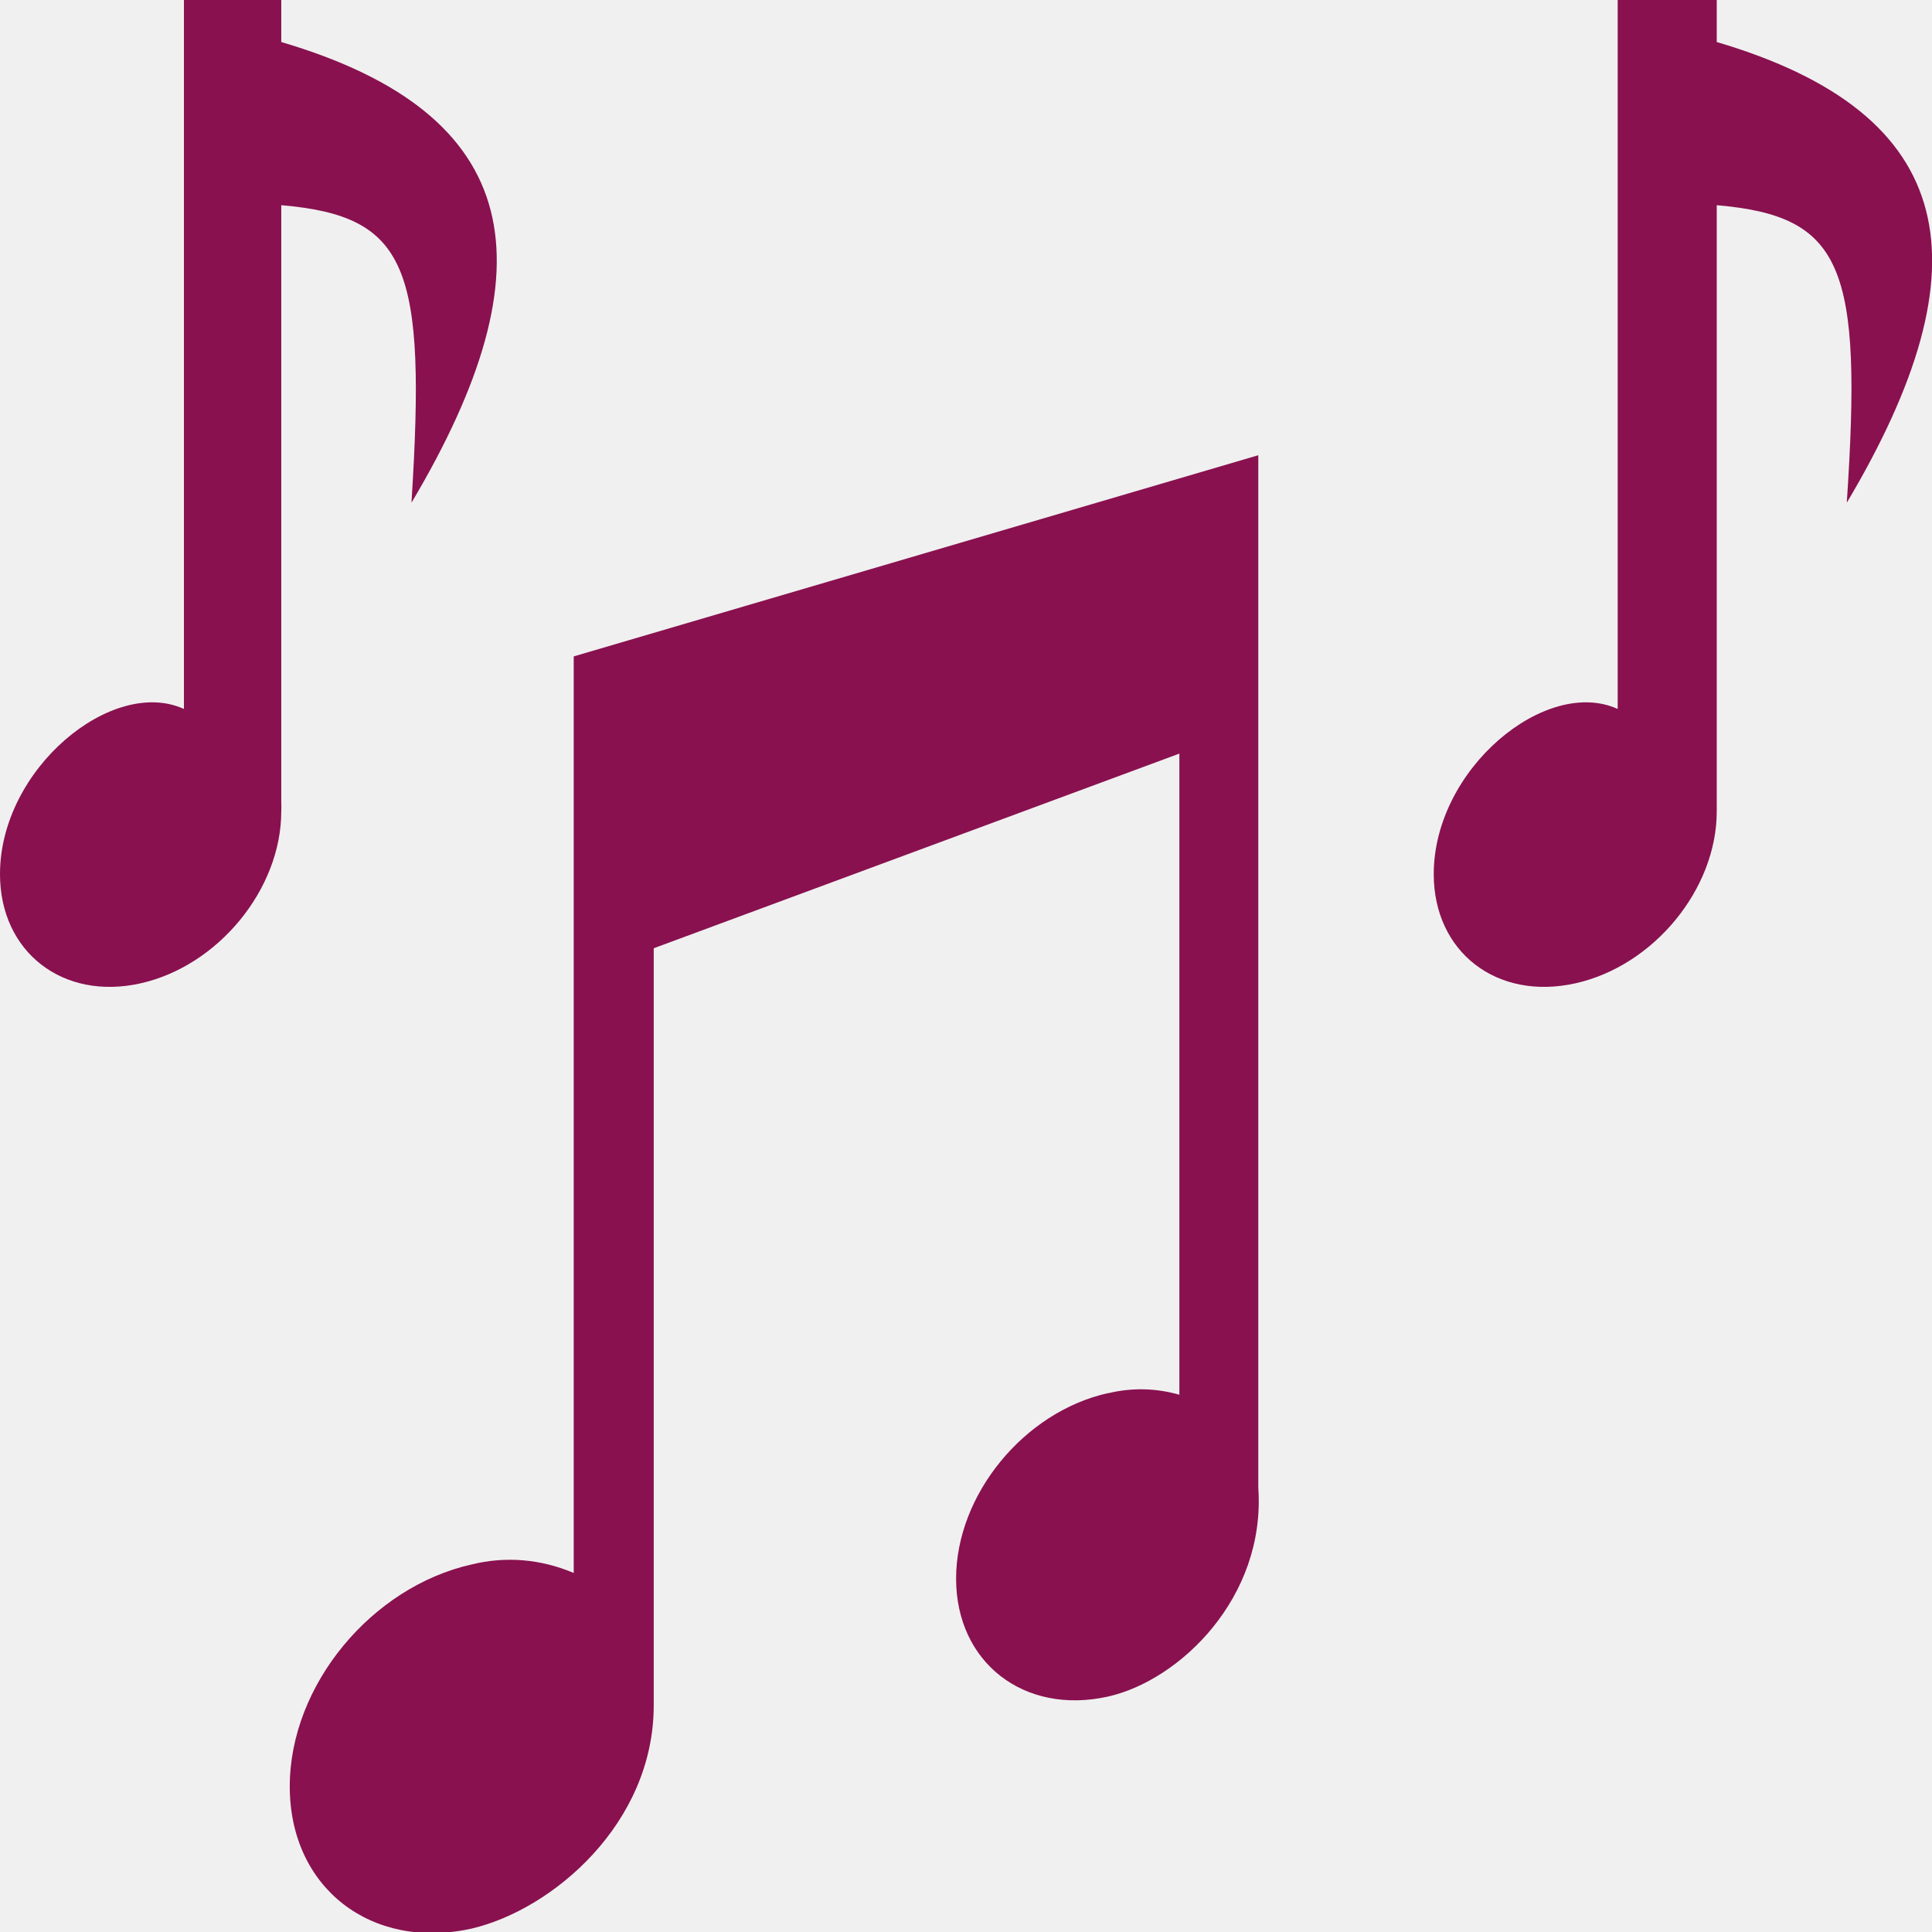
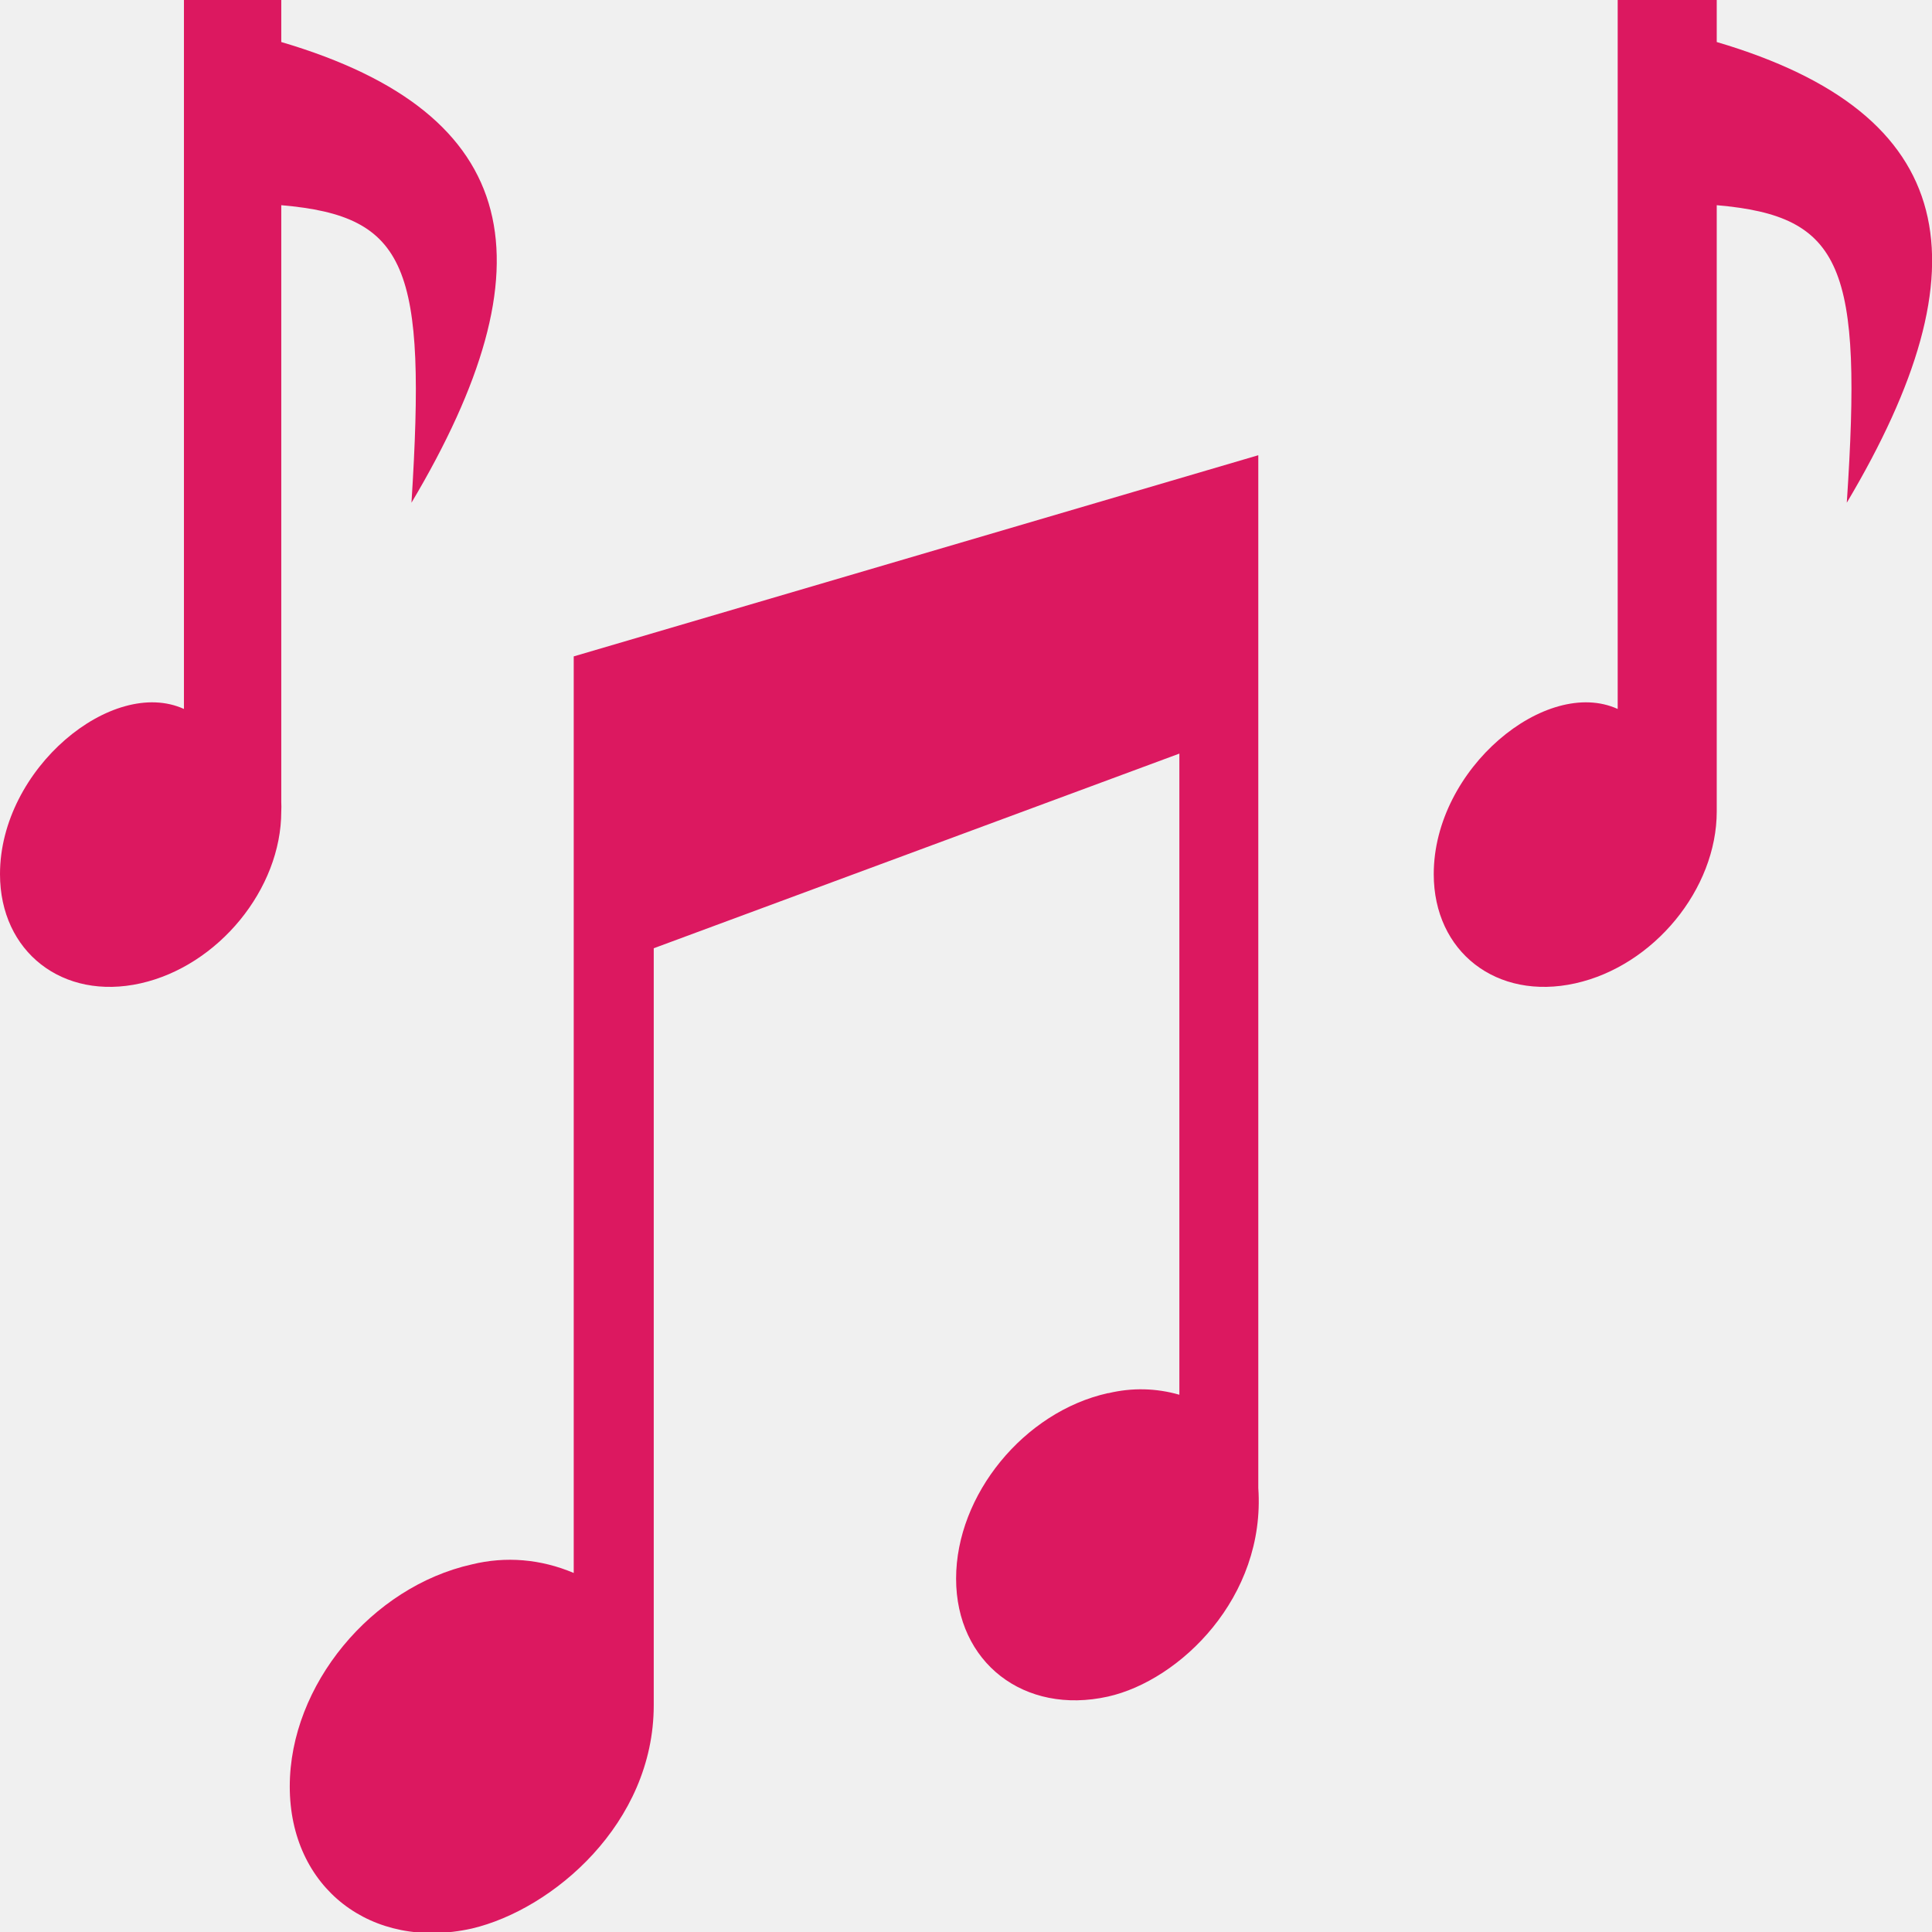
<svg xmlns="http://www.w3.org/2000/svg" width="48" height="48" viewBox="0 0 48 48" fill="none">
  <g clip-path="url(#clip0_74_2)">
-     <path fill-rule="evenodd" clip-rule="evenodd" d="M4.57 0H6.988V1.044C13.039 2.829 13.73 6.591 10.223 12.49C10.594 6.626 10.137 5.37 6.988 5.098V19.923C6.992 20.002 6.992 20.081 6.988 20.16C6.988 22.086 5.426 23.997 3.492 24.431C1.559 24.865 0 23.649 0 21.718C0 19.091 2.797 16.807 4.57 17.614V0ZM40.234 0H42.652V1.044C48.699 2.829 49.391 6.591 45.883 12.49C46.273 6.626 45.797 5.37 42.652 5.098V19.923C42.652 19.999 42.652 20.079 42.652 20.16C42.652 22.086 41.09 23.997 39.137 24.431C37.184 24.865 35.621 23.649 35.621 21.718C35.621 19.091 38.418 16.807 40.191 17.614V0H40.234ZM27.543 34.612C28.125 34.473 28.723 34.486 29.301 34.652V18.723L16.242 23.559C16.242 29.832 16.242 36.101 16.242 42.367C16.242 45.302 13.734 47.44 11.723 47.914C9.227 48.469 7.199 46.906 7.199 44.385C7.199 41.863 9.238 39.423 11.719 38.868C12.564 38.66 13.436 38.733 14.254 39.08V16.308L31.262 11.31V36.967C31.449 39.69 29.309 41.752 27.527 42.151C25.441 42.615 23.754 41.303 23.754 39.221C23.754 37.138 25.441 35.076 27.527 34.612H27.543Z" fill="#89114F" />
+     <path fill-rule="evenodd" clip-rule="evenodd" d="M4.57 0H6.988V1.044C13.039 2.829 13.73 6.591 10.223 12.49C10.594 6.626 10.137 5.37 6.988 5.098V19.923C6.992 20.002 6.992 20.081 6.988 20.16C6.988 22.086 5.426 23.997 3.492 24.431C1.559 24.865 0 23.649 0 21.718C0 19.091 2.797 16.807 4.57 17.614V0ZM40.234 0H42.652V1.044C48.699 2.829 49.391 6.591 45.883 12.49C46.273 6.626 45.797 5.37 42.652 5.098V19.923C42.652 19.999 42.652 20.079 42.652 20.16C42.652 22.086 41.09 23.997 39.137 24.431C37.184 24.865 35.621 23.649 35.621 21.718C35.621 19.091 38.418 16.807 40.191 17.614V0H40.234ZM27.543 34.612C28.125 34.473 28.723 34.486 29.301 34.652V18.723L16.242 23.559C16.242 29.832 16.242 36.101 16.242 42.367C16.242 45.302 13.734 47.44 11.723 47.914C9.227 48.469 7.199 46.906 7.199 44.385C7.199 41.863 9.238 39.423 11.719 38.868C12.564 38.66 13.436 38.733 14.254 39.08V16.308L31.262 11.31V36.967C31.449 39.69 29.309 41.752 27.527 42.151C25.441 42.615 23.754 41.303 23.754 39.221C23.754 37.138 25.441 35.076 27.527 34.612H27.543Z" fill=" #DC1860" />
  </g>
  <defs>
    <clipPath id="clip0_74_2">
      <rect width="48" height="48" fill="white" />
    </clipPath>
  </defs>
</svg>
